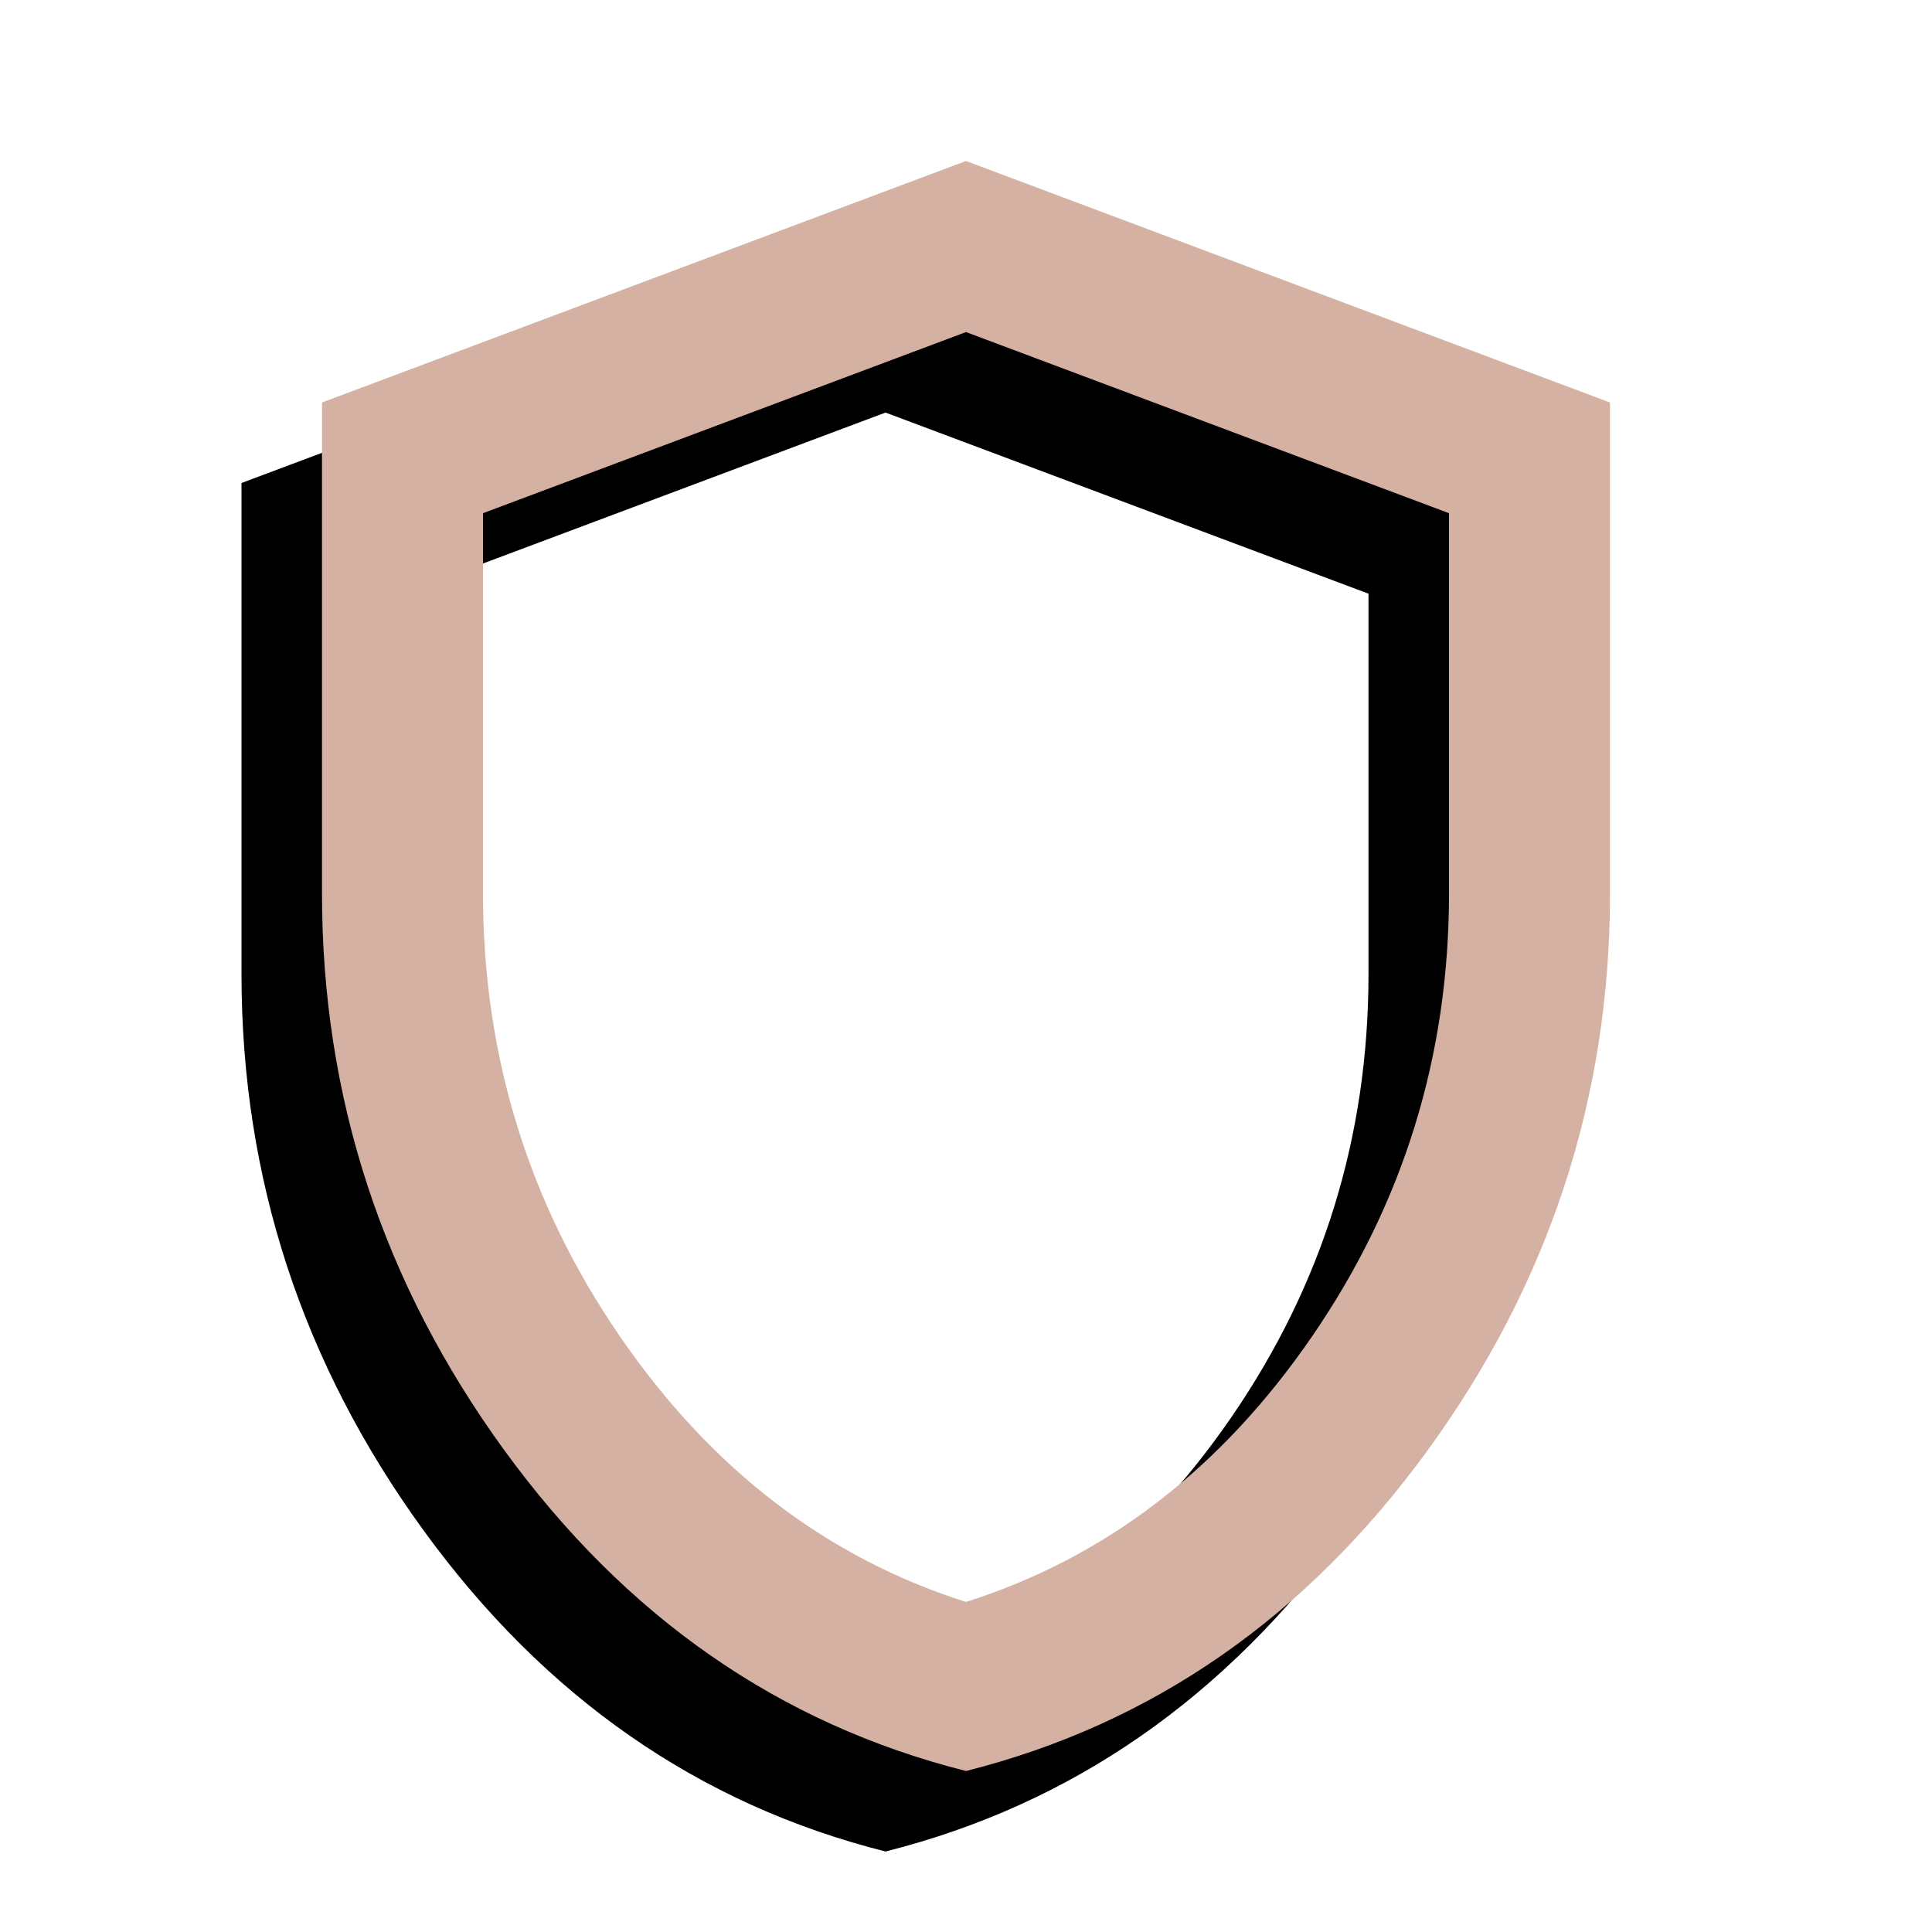
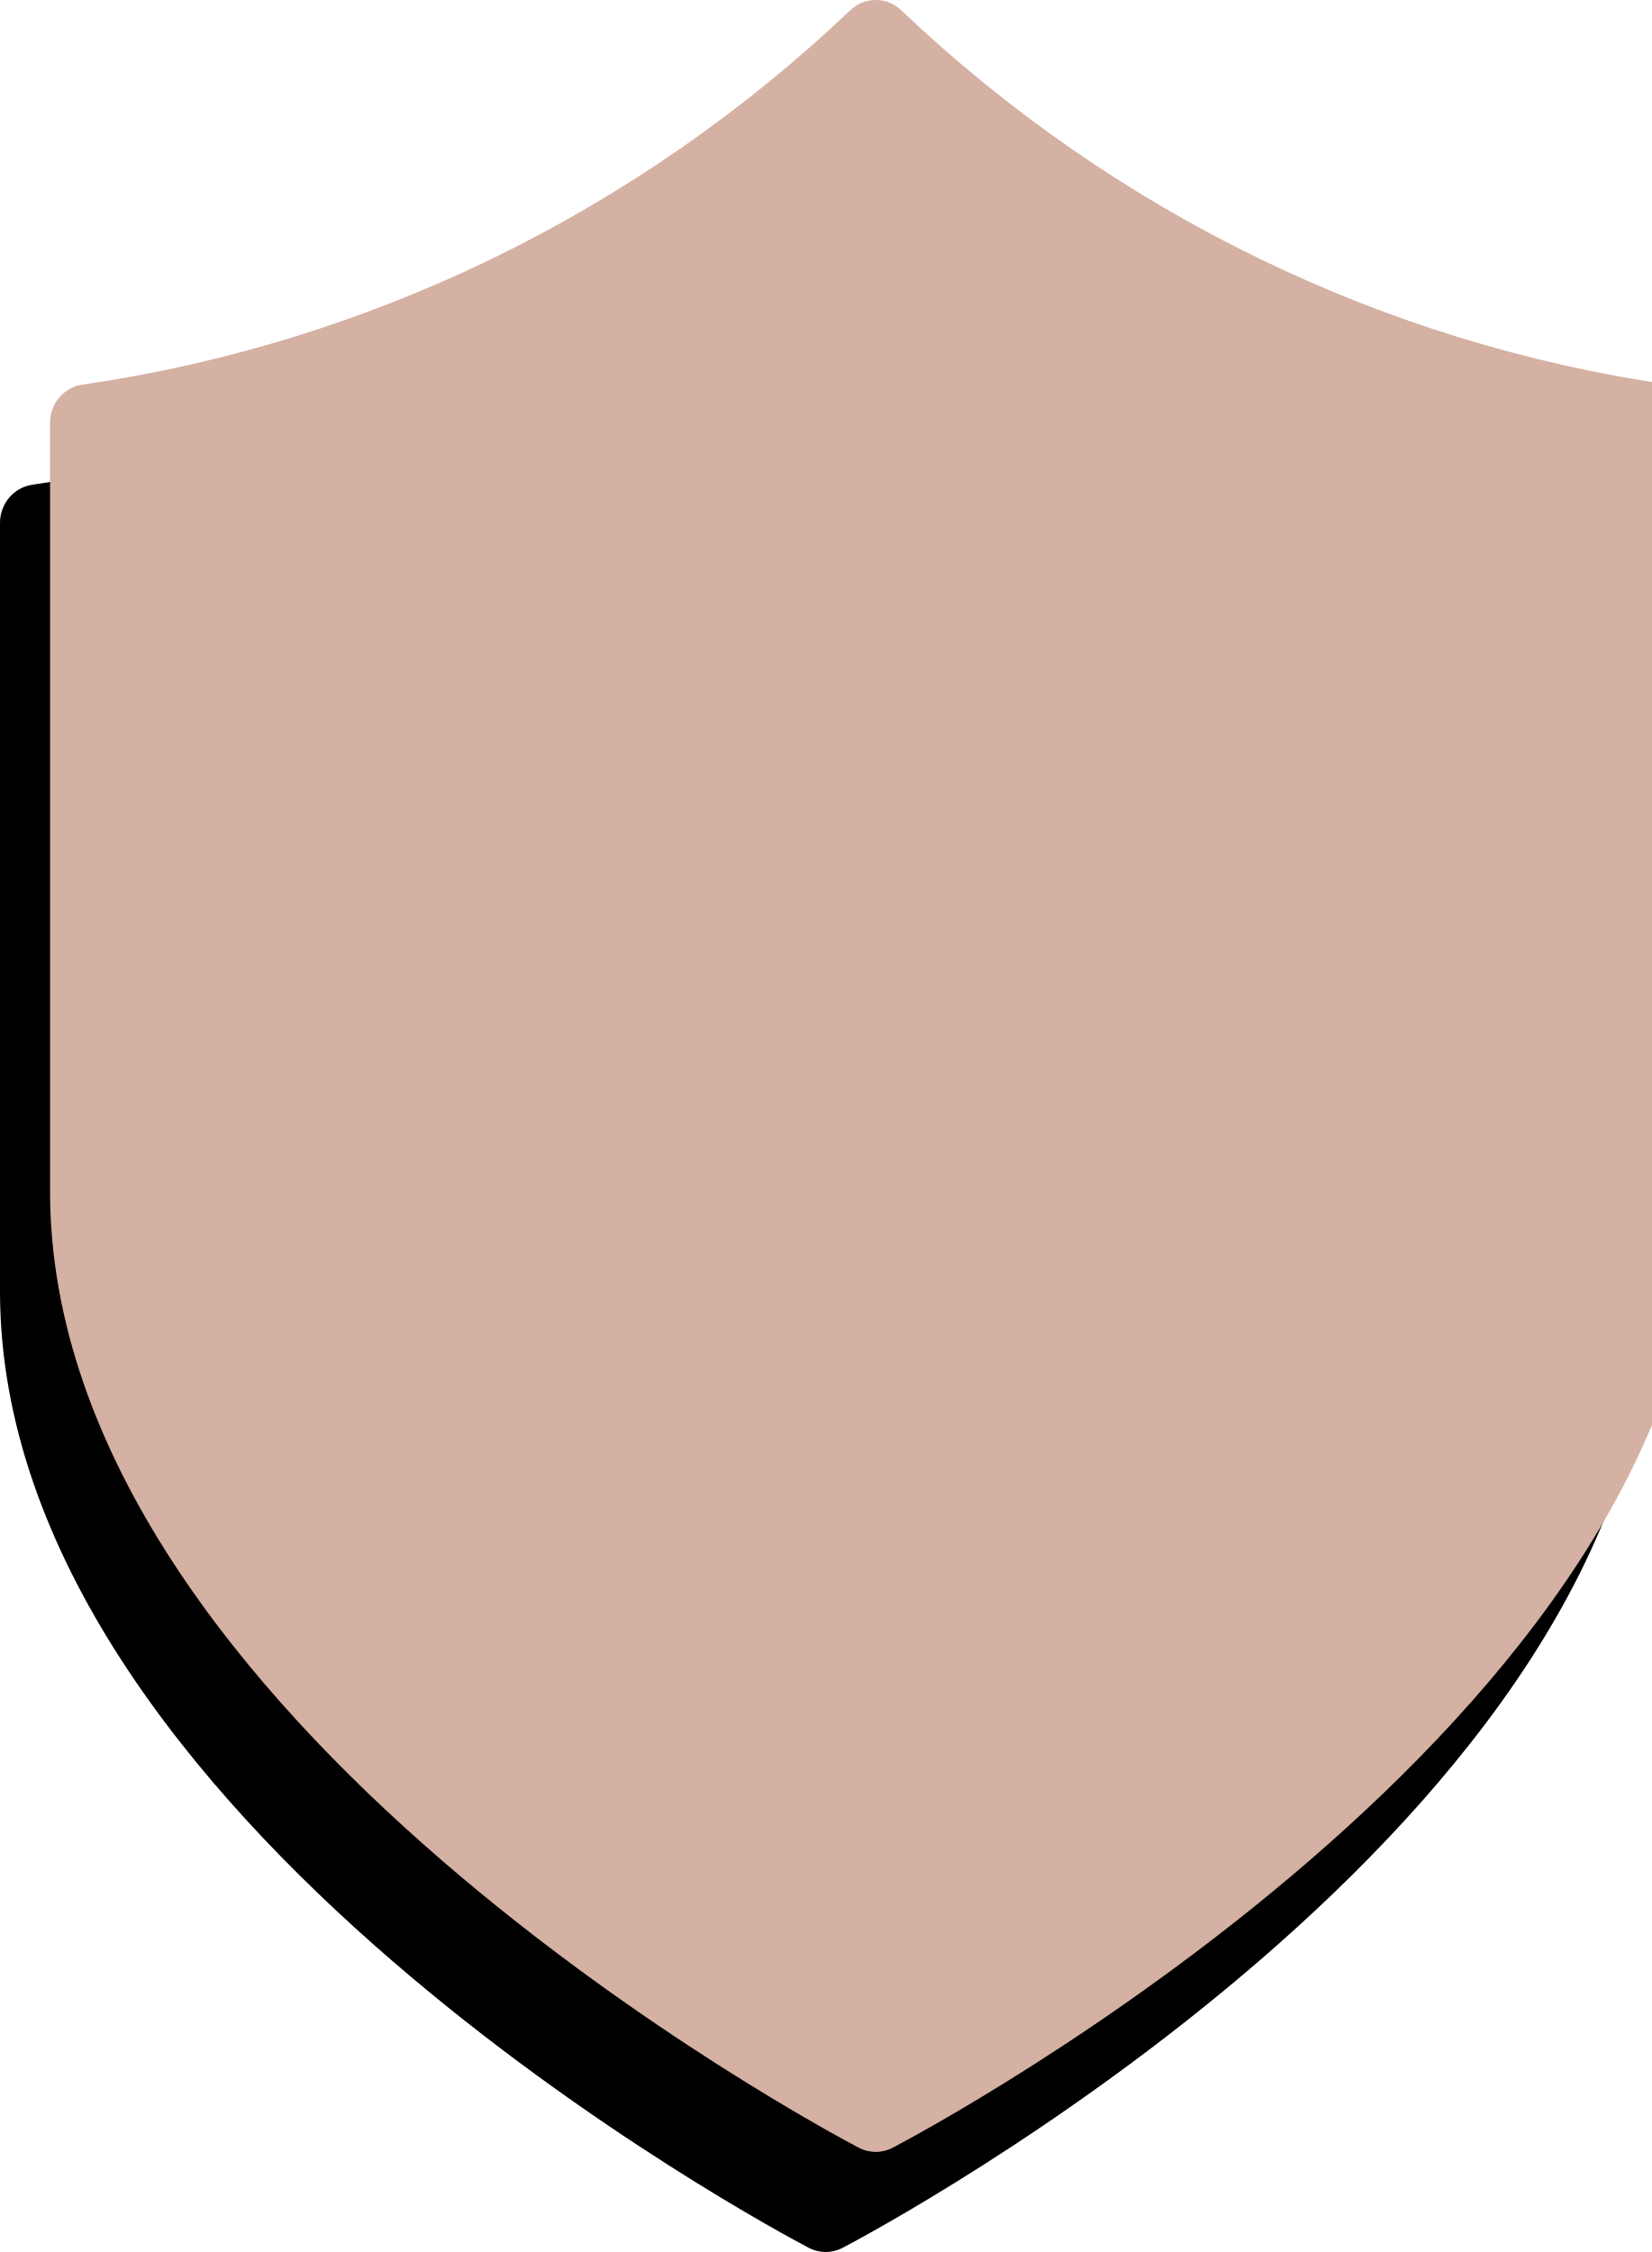
- <svg xmlns="http://www.w3.org/2000/svg" height="24px" viewBox="0 -960 960 960" width="24px" fill="#000">
-   <g fill="#000000" transform="translate(-40, 40)">
-     <path d="M480-80q-139-35-229.5-159.5T160-516v-244l320-120 320 120v244q0 152-90.5 276.5T480-80Zm0-84q104-33 172-132t68-220v-189l-240-90-240 90v189q0 121 68 220t172 132Zm0-316Z" />
+ <svg xmlns="http://www.w3.org/2000/svg" width="33" height="45" viewBox="-1 0 33 45" fill="none">
+   <g fill="#000000" transform="translate(-1, 2)">
+     <path d="M33 8.447V23.803C33 34.331 17.501 42.57 16.841 42.915C16.628 43.028 16.372 43.028 16.159 42.915C15.499 42.569 0 34.331 0 23.803V8.447C0 8.065 0.276 7.74 0.645 7.686C3.48 7.276 6.236 6.427 8.824 5.174C11.447 3.901 13.864 2.227 15.99 0.206C16.277 -0.069 16.723 -0.069 17.01 0.206C19.136 2.227 21.553 3.901 24.177 5.174C26.764 6.427 29.52 7.276 32.355 7.686C32.725 7.74 33 8.065 33 8.447Z" />
  </g>
  <g fill="#D4B1A2">
-     <path d="M480-80q-139-35-229.5-159.5T160-516v-244l320-120 320 120v244q0 152-90.5 276.5T480-80Zm0-84q104-33 172-132t68-220v-189l-240-90-240 90v189q0 121 68 220t172 132Zm0-316Z" />
+     <path d="M33 8.447V23.803C33 34.331 17.501 42.57 16.841 42.915C16.628 43.028 16.372 43.028 16.159 42.915C15.499 42.569 0 34.331 0 23.803V8.447C0 8.065 0.276 7.74 0.645 7.686C3.48 7.276 6.236 6.427 8.824 5.174C11.447 3.901 13.864 2.227 15.99 0.206C16.277 -0.069 16.723 -0.069 17.01 0.206C19.136 2.227 21.553 3.901 24.177 5.174C26.764 6.427 29.52 7.276 32.355 7.686C32.725 7.74 33 8.065 33 8.447Z" />
  </g>
</svg>
